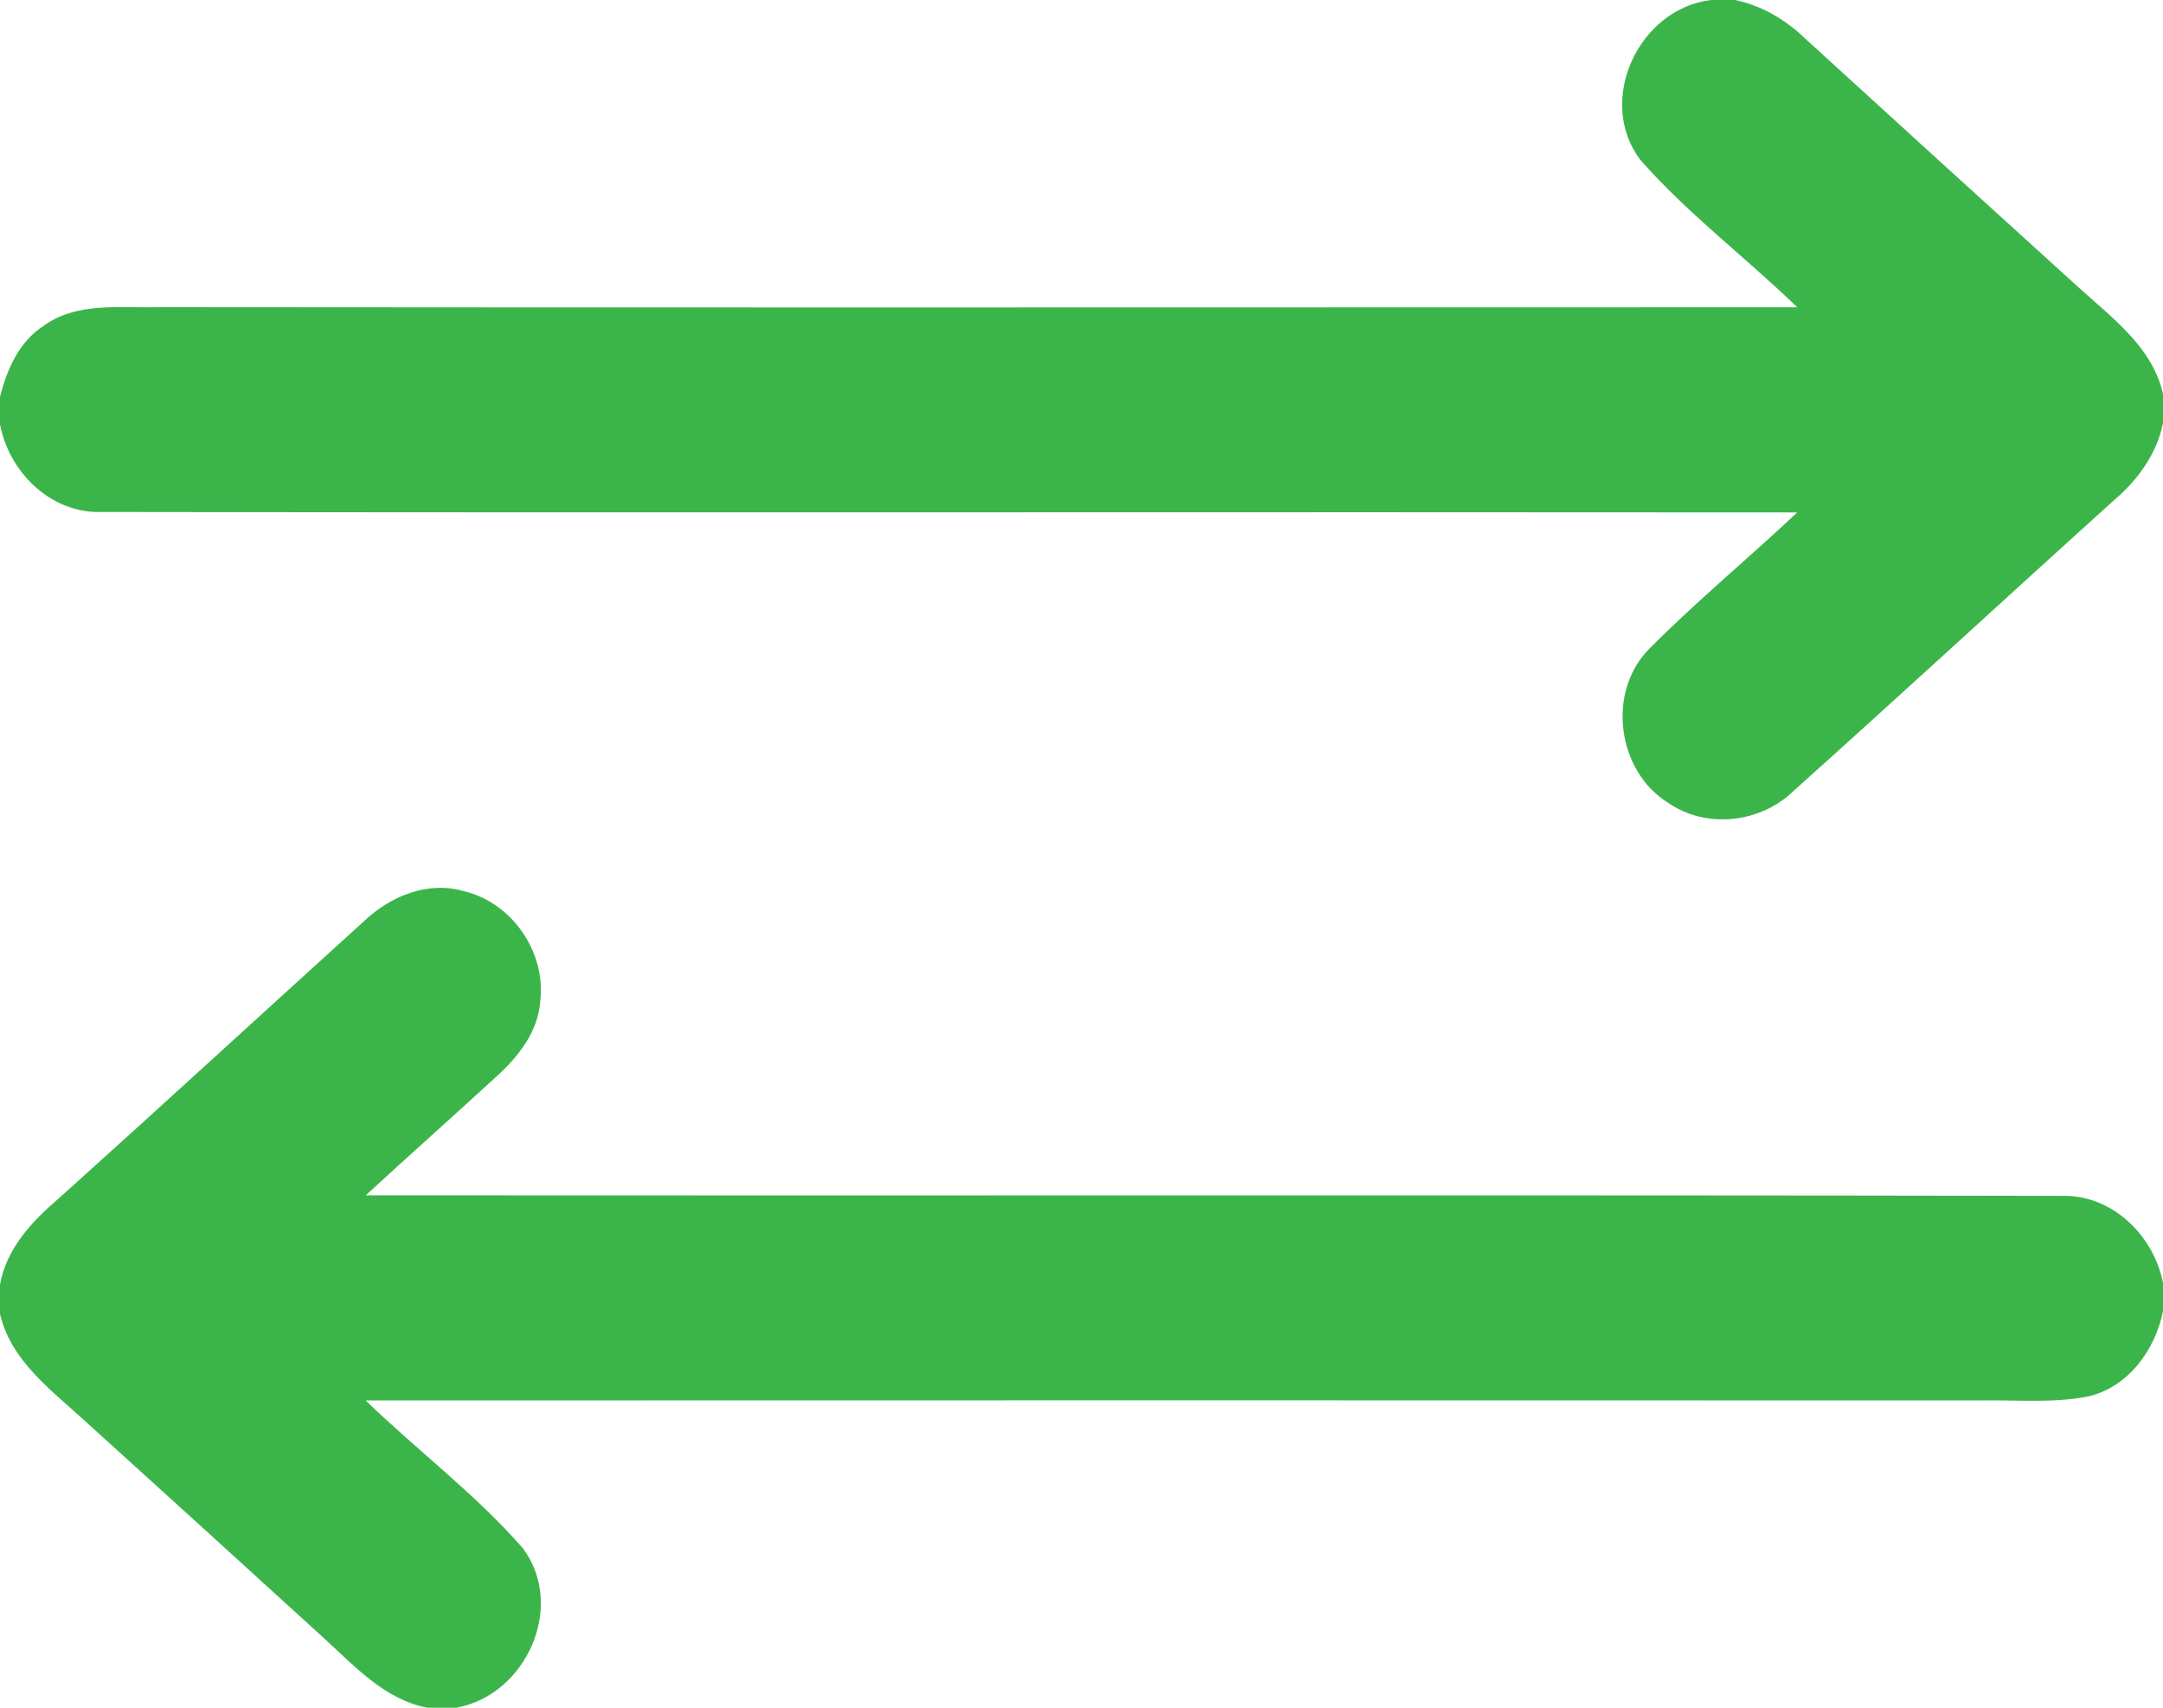
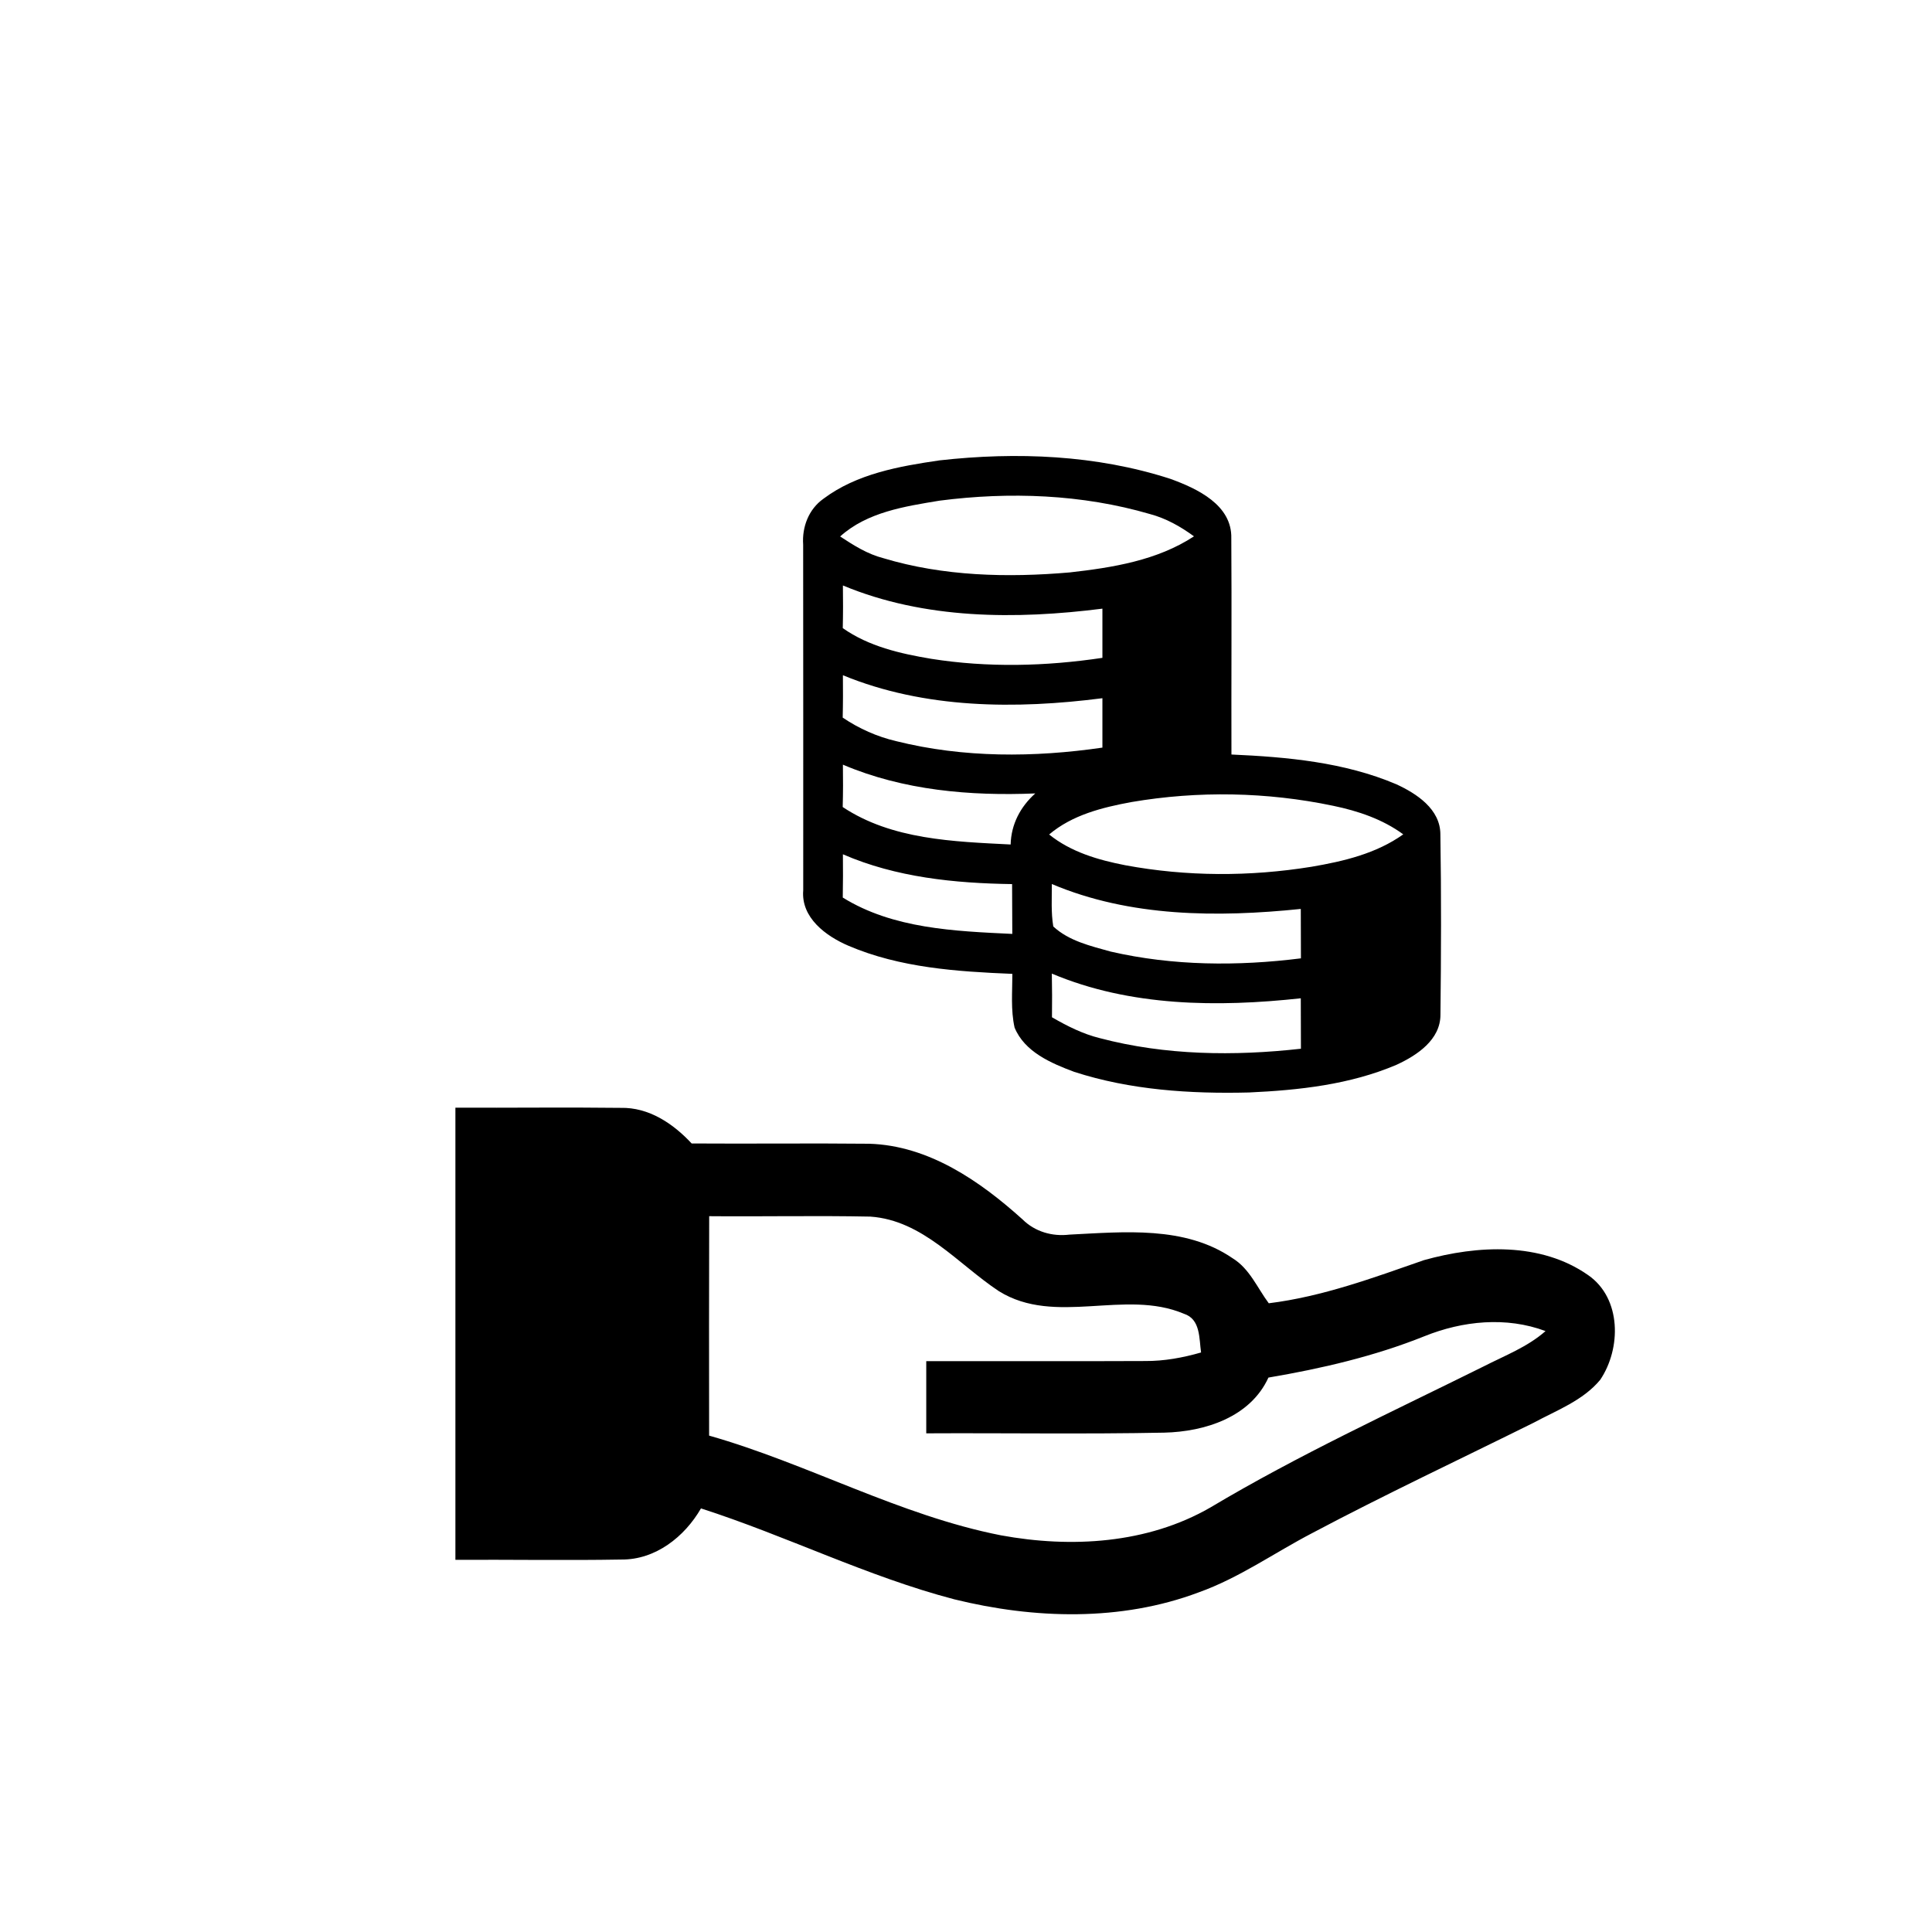
- <svg xmlns="http://www.w3.org/2000/svg" width="19px" height="15px" viewBox="0 0 190 150" version="1.1">
-   <g id="#3bb54aff">
-     <path fill="#3bb54a" opacity="1.00" d=" M 150.30 0.00 L 152.40 0.00 C 154.75 0.49 156.84 1.72 158.56 3.38 C 166.58 10.71 174.62 18.02 182.67 25.32 C 185.59 27.97 189.07 30.51 190.00 34.59 L 190.00 37.16 C 189.46 39.83 187.85 42.07 185.83 43.82 C 176.38 52.34 167.03 60.98 157.55 69.47 C 154.65 72.30 149.88 72.84 146.52 70.51 C 142.02 67.71 141.11 60.73 144.90 56.96 C 149.04 52.79 153.59 49.04 157.87 45.01 C 108.22 44.96 58.57 45.05 8.93 44.97 C 4.48 45.12 0.80 41.50 0.00 37.27 L 0.00 34.85 C 0.60 32.50 1.63 30.09 3.72 28.70 C 6.65 26.48 10.52 27.07 13.95 26.98 C 61.92 27.03 109.90 26.99 157.87 26.99 C 153.35 22.60 148.24 18.78 144.08 14.03 C 140.16 8.83 143.95 0.76 150.30 0.00 Z" />
-     <path fill="#3bb54a" opacity="1.00" d=" M 32.00 80.89 C 34.29 78.72 37.59 77.35 40.75 78.28 C 45.00 79.28 48.00 83.67 47.45 88.00 C 47.24 90.69 45.48 92.87 43.55 94.61 C 39.76 98.09 35.91 101.51 32.13 104.99 C 81.77 105.03 131.41 104.95 181.04 105.04 C 185.48 104.89 189.16 108.46 190.00 112.67 L 190.00 115.17 C 189.31 118.57 186.98 121.80 183.48 122.65 C 180.35 123.27 177.13 122.95 173.97 123.01 C 126.69 123.00 79.41 122.99 32.12 123.01 C 36.65 127.40 41.77 131.23 45.92 135.98 C 49.75 141.09 46.21 148.90 40.08 150.00 L 37.55 150.00 C 33.71 149.27 31.06 146.24 28.30 143.75 C 21.32 137.39 14.35 131.04 7.35 124.71 C 4.43 122.04 0.95 119.49 0.00 115.41 L 0.00 112.84 C 0.57 109.64 2.83 107.25 5.21 105.22 C 14.18 97.16 23.06 88.99 32.00 80.89 Z" />
+ <svg xmlns="http://www.w3.org/2000/svg" width="28px" height="28px" viewBox="0 0 280 280" version="1.1">
+   <g id="#000000ff">
+     <path fill="#000000" opacity="1.00" d=" M 119.33 72.29 C 124.16 68.66 130.33 67.57 136.17 66.72 C 147.32 65.47 158.88 65.92 169.62 69.40 C 173.50 70.81 178.58 73.17 178.45 78.03 C 178.52 88.47 178.44 98.91 178.47 109.35 C 186.55 109.71 194.82 110.46 202.34 113.65 C 205.31 115.01 208.76 117.27 208.75 120.94 C 208.89 129.64 208.86 138.34 208.76 147.04 C 208.78 150.69 205.36 152.95 202.41 154.31 C 195.67 157.19 188.26 158.00 181.01 158.33 C 172.50 158.54 163.82 157.98 155.68 155.34 C 152.33 154.09 148.49 152.45 147.04 148.92 C 146.47 146.36 146.72 143.73 146.72 141.14 C 138.69 140.81 130.43 140.26 122.95 137.06 C 119.69 135.66 116.07 133.00 116.41 129.02 C 116.41 112.32 116.42 95.62 116.40 78.92 C 116.22 76.37 117.21 73.79 119.33 72.29 M 136.16 72.56 C 131.14 73.39 125.68 74.21 121.76 77.75 C 123.71 79.03 125.71 80.30 128.00 80.89 C 136.72 83.52 146.01 83.74 155.03 82.96 C 161.25 82.26 167.70 81.23 173.04 77.73 C 171.10 76.31 168.99 75.12 166.66 74.50 C 156.80 71.62 146.31 71.25 136.16 72.56 M 122.16 84.85 C 122.19 86.91 122.19 88.97 122.14 91.03 C 125.91 93.69 130.48 94.73 134.96 95.48 C 143.17 96.78 151.56 96.57 159.77 95.34 C 159.76 92.96 159.76 90.58 159.77 88.21 C 147.24 89.80 133.99 89.78 122.16 84.85 M 122.16 97.86 C 122.18 99.90 122.18 101.95 122.13 104.00 C 124.50 105.60 127.12 106.77 129.91 107.42 C 139.65 109.85 149.88 109.79 159.77 108.35 C 159.76 105.97 159.76 103.58 159.77 101.19 C 147.24 102.80 134.01 102.74 122.16 97.86 M 122.16 110.82 C 122.19 112.87 122.19 114.91 122.13 116.96 C 129.25 121.70 138.21 121.97 146.47 122.39 C 146.54 119.47 147.88 116.92 150.04 114.99 C 140.62 115.38 130.92 114.55 122.16 110.82 M 163.98 116.24 C 159.76 117.02 155.40 118.10 152.05 120.94 C 155.21 123.49 159.18 124.64 163.10 125.40 C 171.98 127.05 181.14 127.06 190.06 125.62 C 194.71 124.83 199.46 123.71 203.37 120.92 C 200.37 118.72 196.82 117.53 193.21 116.78 C 183.62 114.77 173.64 114.59 163.98 116.24 M 122.16 123.81 C 122.18 125.90 122.18 127.99 122.14 130.08 C 129.45 134.61 138.37 134.95 146.71 135.35 C 146.70 132.95 146.69 130.54 146.68 128.13 C 138.36 128.01 129.87 127.16 122.16 123.81 M 152.44 128.12 C 152.45 130.17 152.31 132.24 152.65 134.27 C 154.92 136.38 158.07 137.10 160.97 137.91 C 169.99 139.99 179.39 140.04 188.54 138.89 C 188.53 136.50 188.52 134.11 188.52 131.73 C 176.47 132.97 163.78 132.92 152.44 128.12 M 152.44 141.10 C 152.48 143.21 152.49 145.32 152.46 147.43 C 154.65 148.70 156.93 149.85 159.41 150.46 C 168.89 152.96 178.85 153.07 188.54 151.99 C 188.53 149.55 188.52 147.12 188.52 144.68 C 176.47 145.99 163.78 145.89 152.44 141.10 Z" />
+     <path fill="#000000" opacity="1.00" d=" M 66.00 160.53 C 73.98 160.57 81.96 160.46 89.94 160.56 C 94.04 160.46 97.56 162.84 100.24 165.72 C 108.82 165.78 117.40 165.67 125.98 165.76 C 134.59 166.02 142.02 171.16 148.20 176.73 C 149.99 178.51 152.50 179.23 154.99 178.93 C 162.90 178.54 171.72 177.62 178.63 182.35 C 181.11 183.87 182.21 186.64 183.88 188.88 C 191.65 187.92 199.02 185.19 206.37 182.63 C 214.12 180.46 223.31 179.98 230.18 184.81 C 235.02 188.17 234.97 195.45 231.91 199.98 C 229.41 202.99 225.59 204.40 222.23 206.21 C 211.53 211.52 200.71 216.60 190.15 222.20 C 184.68 225.05 179.58 228.69 173.72 230.78 C 162.44 235.02 149.89 234.64 138.32 231.79 C 125.70 228.49 113.98 222.59 101.59 218.61 C 99.21 222.73 95.00 226.06 90.06 226.02 C 82.04 226.16 74.02 226.02 66.00 226.06 C 66.00 204.22 66.00 182.38 66.00 160.53 M 102.78 176.26 C 102.75 186.86 102.76 197.46 102.77 208.06 C 117.11 212.14 130.36 219.62 145.06 222.51 C 155.24 224.38 166.28 223.74 175.41 218.48 C 188.18 210.86 201.70 204.64 215.00 198.04 C 218.07 196.47 221.37 195.22 223.99 192.91 C 218.30 190.78 211.98 191.42 206.43 193.66 C 199.17 196.57 191.53 198.34 183.83 199.65 C 181.20 205.40 174.62 207.49 168.73 207.63 C 157.24 207.86 145.74 207.67 134.24 207.73 C 134.23 204.24 134.23 200.75 134.24 197.27 C 144.81 197.25 155.39 197.30 165.96 197.25 C 168.71 197.27 171.43 196.77 174.07 196.01 C 173.77 193.98 174.01 191.18 171.58 190.40 C 163.02 186.77 152.95 192.21 144.77 187.13 C 138.82 183.19 133.75 176.85 126.14 176.32 C 118.35 176.16 110.57 176.33 102.78 176.26 Z" />
  </g>
</svg>
